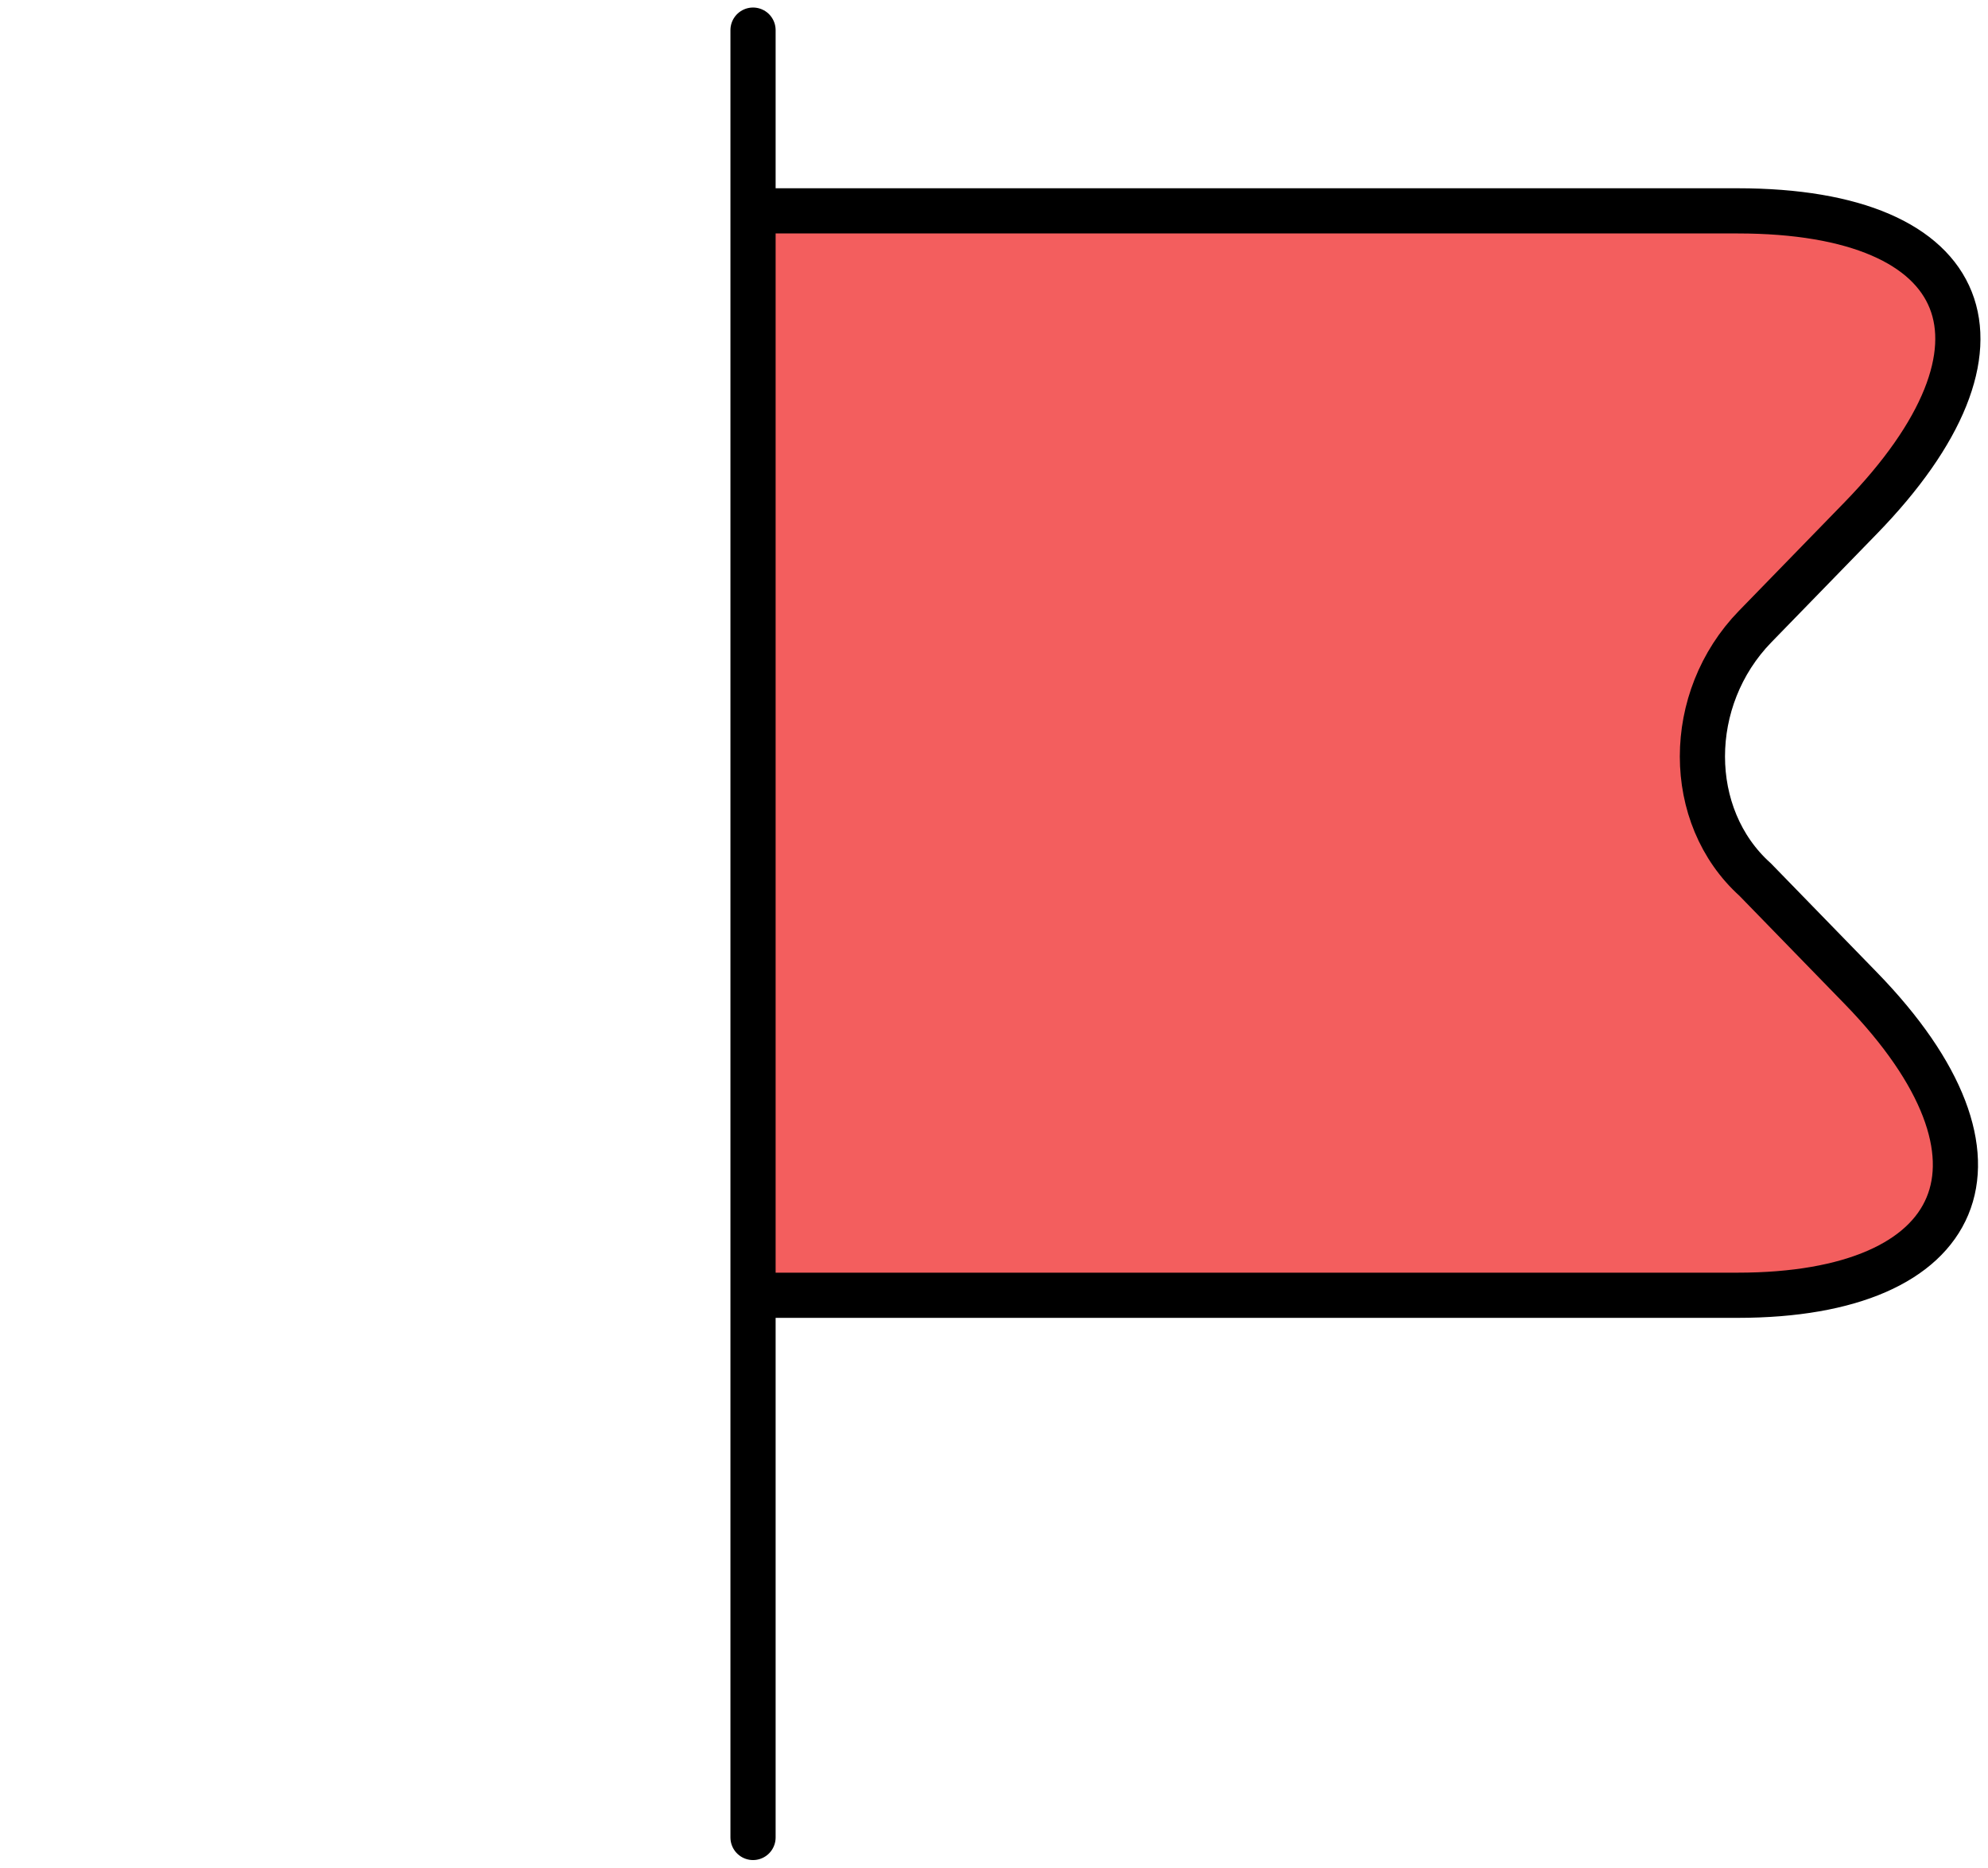
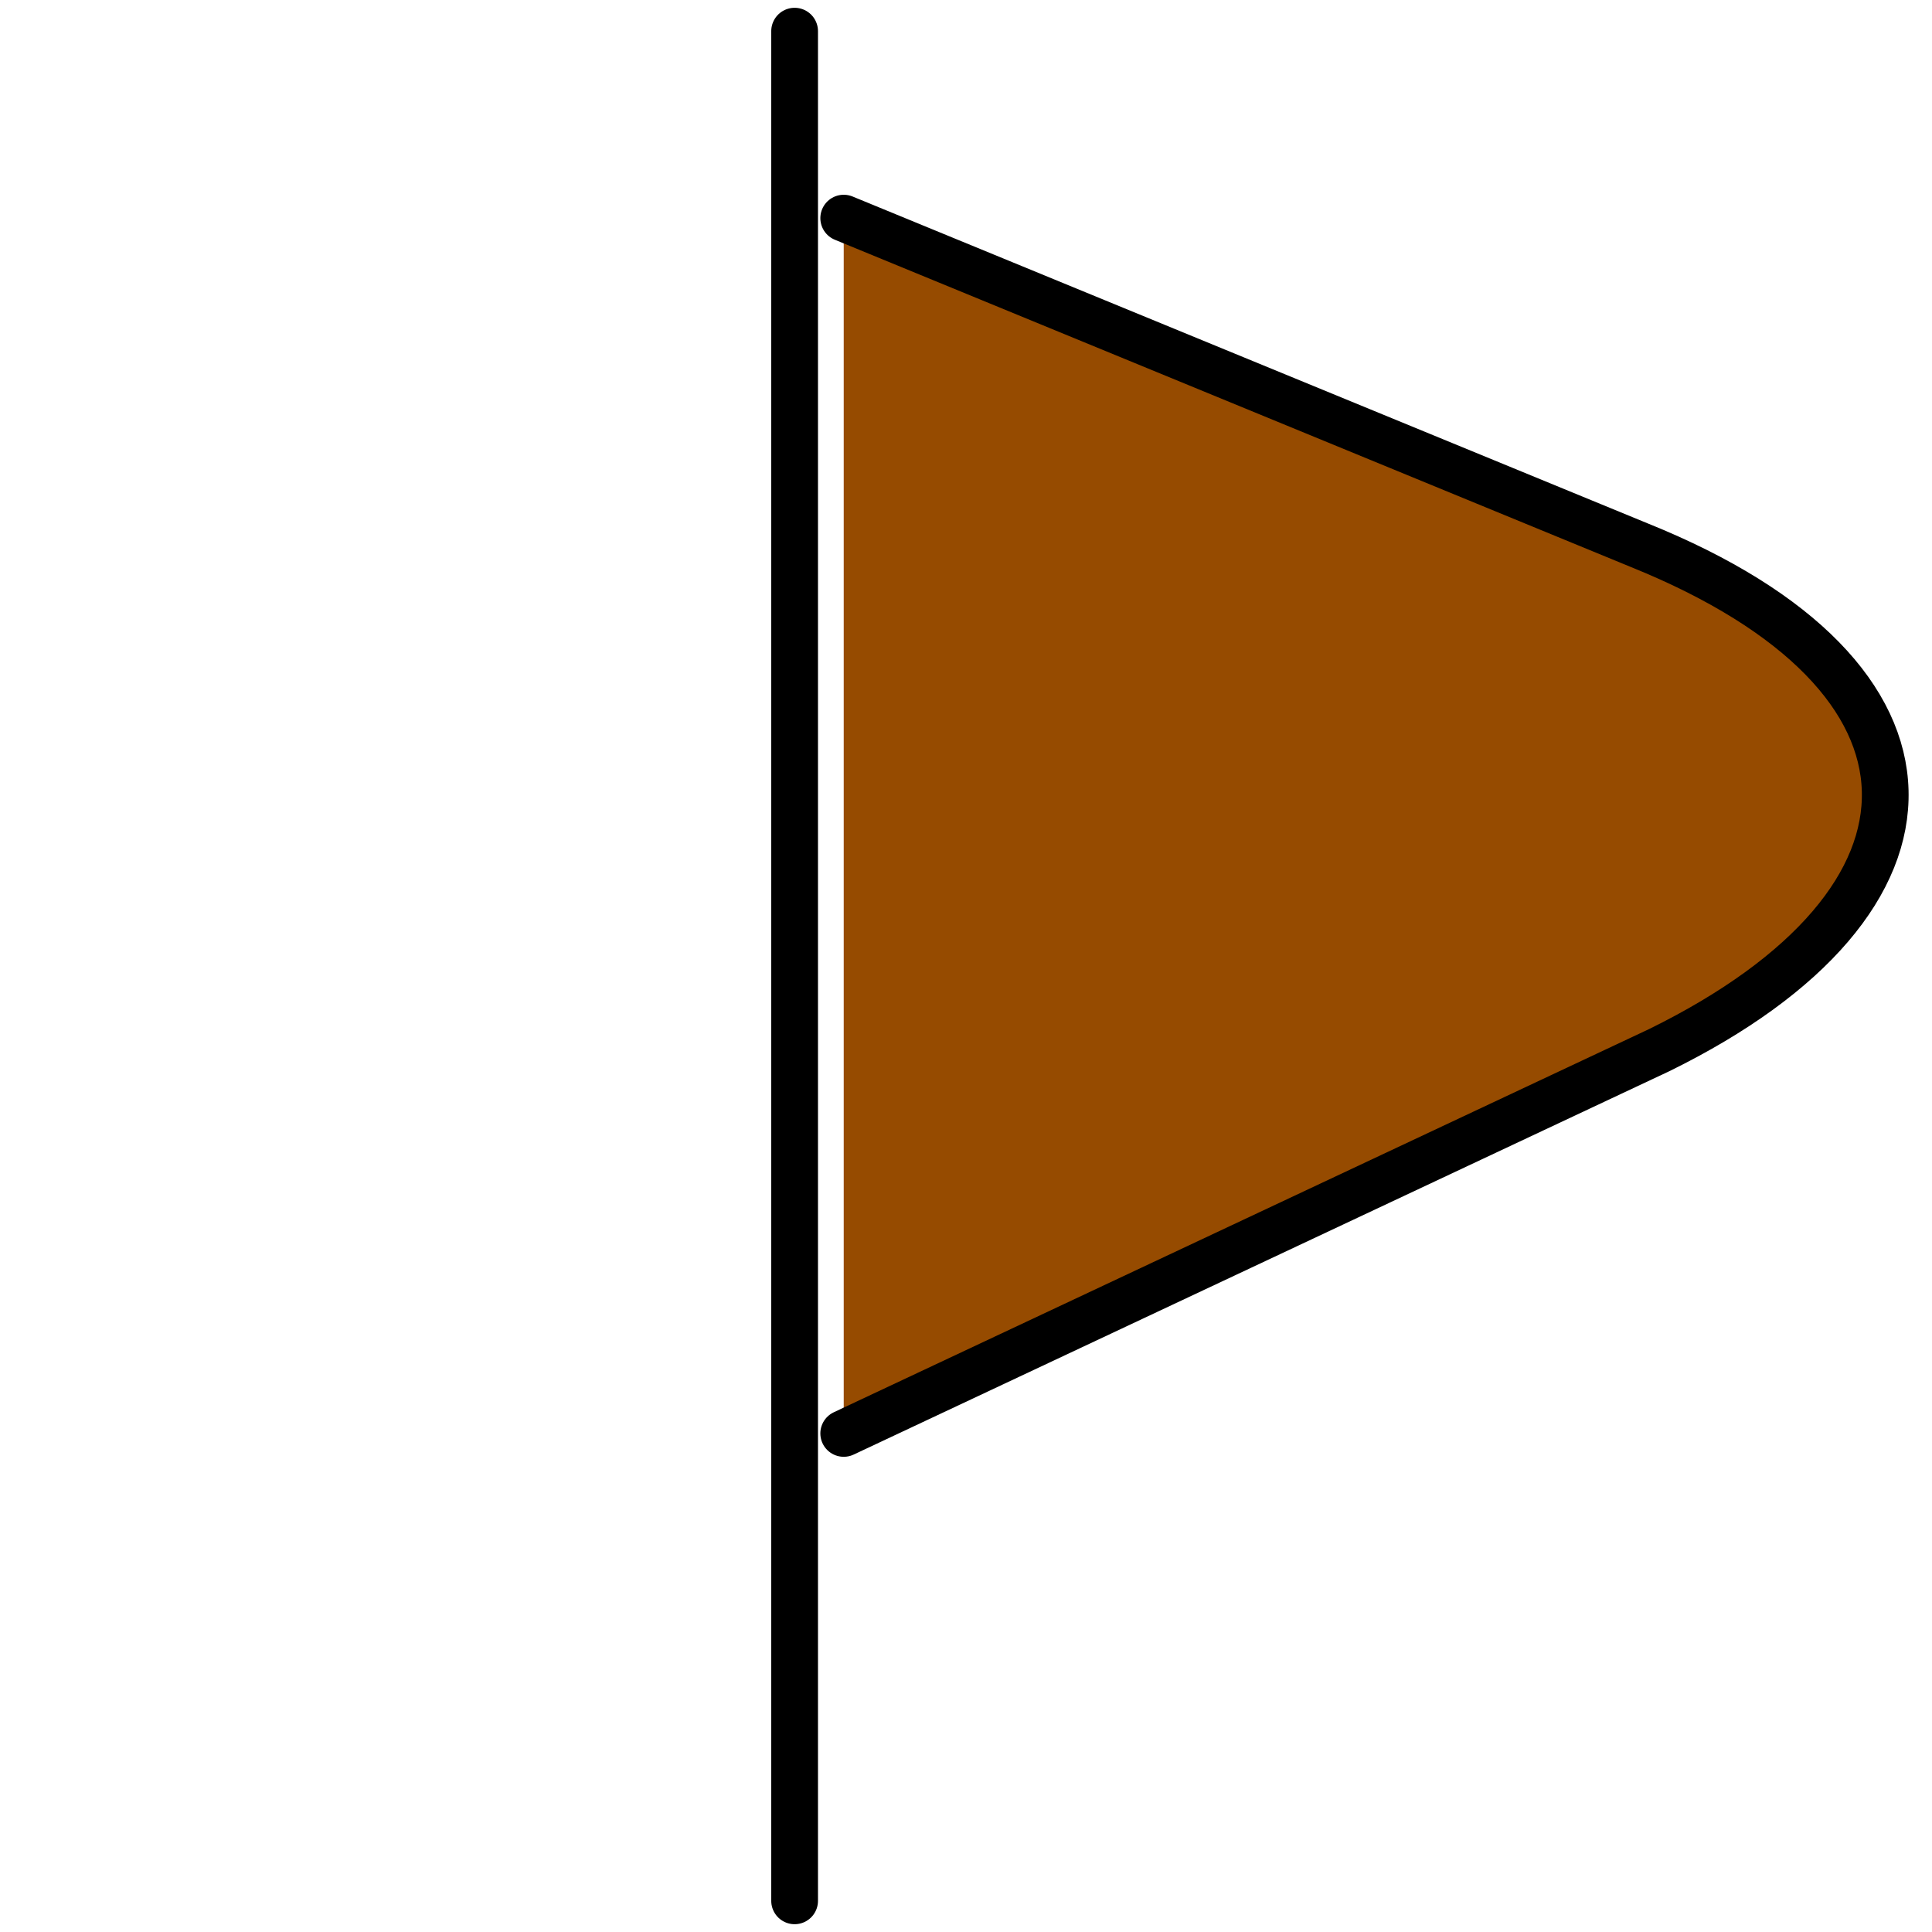
- <svg xmlns="http://www.w3.org/2000/svg" width="66" height="62" viewBox="0 0 66 62" fill="none">
-   <path d="M25 1V61ZM25 7H57.686C65.566 7 67.317 11.5 61.772 17.2L58.27 20.8C55.935 23.2 55.935 27.1 58.27 29.2L61.772 32.8C67.317 38.5 65.274 43 57.686 43H25" fill="#F35E5E" />
-   <path d="M25 1V61M25 7H57.686C65.566 7 67.317 11.5 61.772 17.2L58.27 20.8C55.935 23.2 55.935 27.1 58.27 29.2L61.772 32.8C67.317 38.5 65.274 43 57.686 43H25" stroke="black" stroke-width="1.5" stroke-miterlimit="10" stroke-linecap="round" stroke-linejoin="round" />
+ <svg xmlns="http://www.w3.org/2000/svg" width="62" height="62" viewBox="0 0 62 62" fill="none">
+   <path d="M25.5 1V61V1ZM27.076 7L52.616 17.5C63.02 21.7 63.02 28.9 53.246 33.7L27.076 46" fill="#964B00" />
+   <path d="M25.5 1V61M27.076 7L52.616 17.5C63.02 21.7 63.02 28.9 53.246 33.7L27.076 46" stroke="black" stroke-width="1.5" stroke-miterlimit="10" stroke-linecap="round" stroke-linejoin="round" />
</svg>
